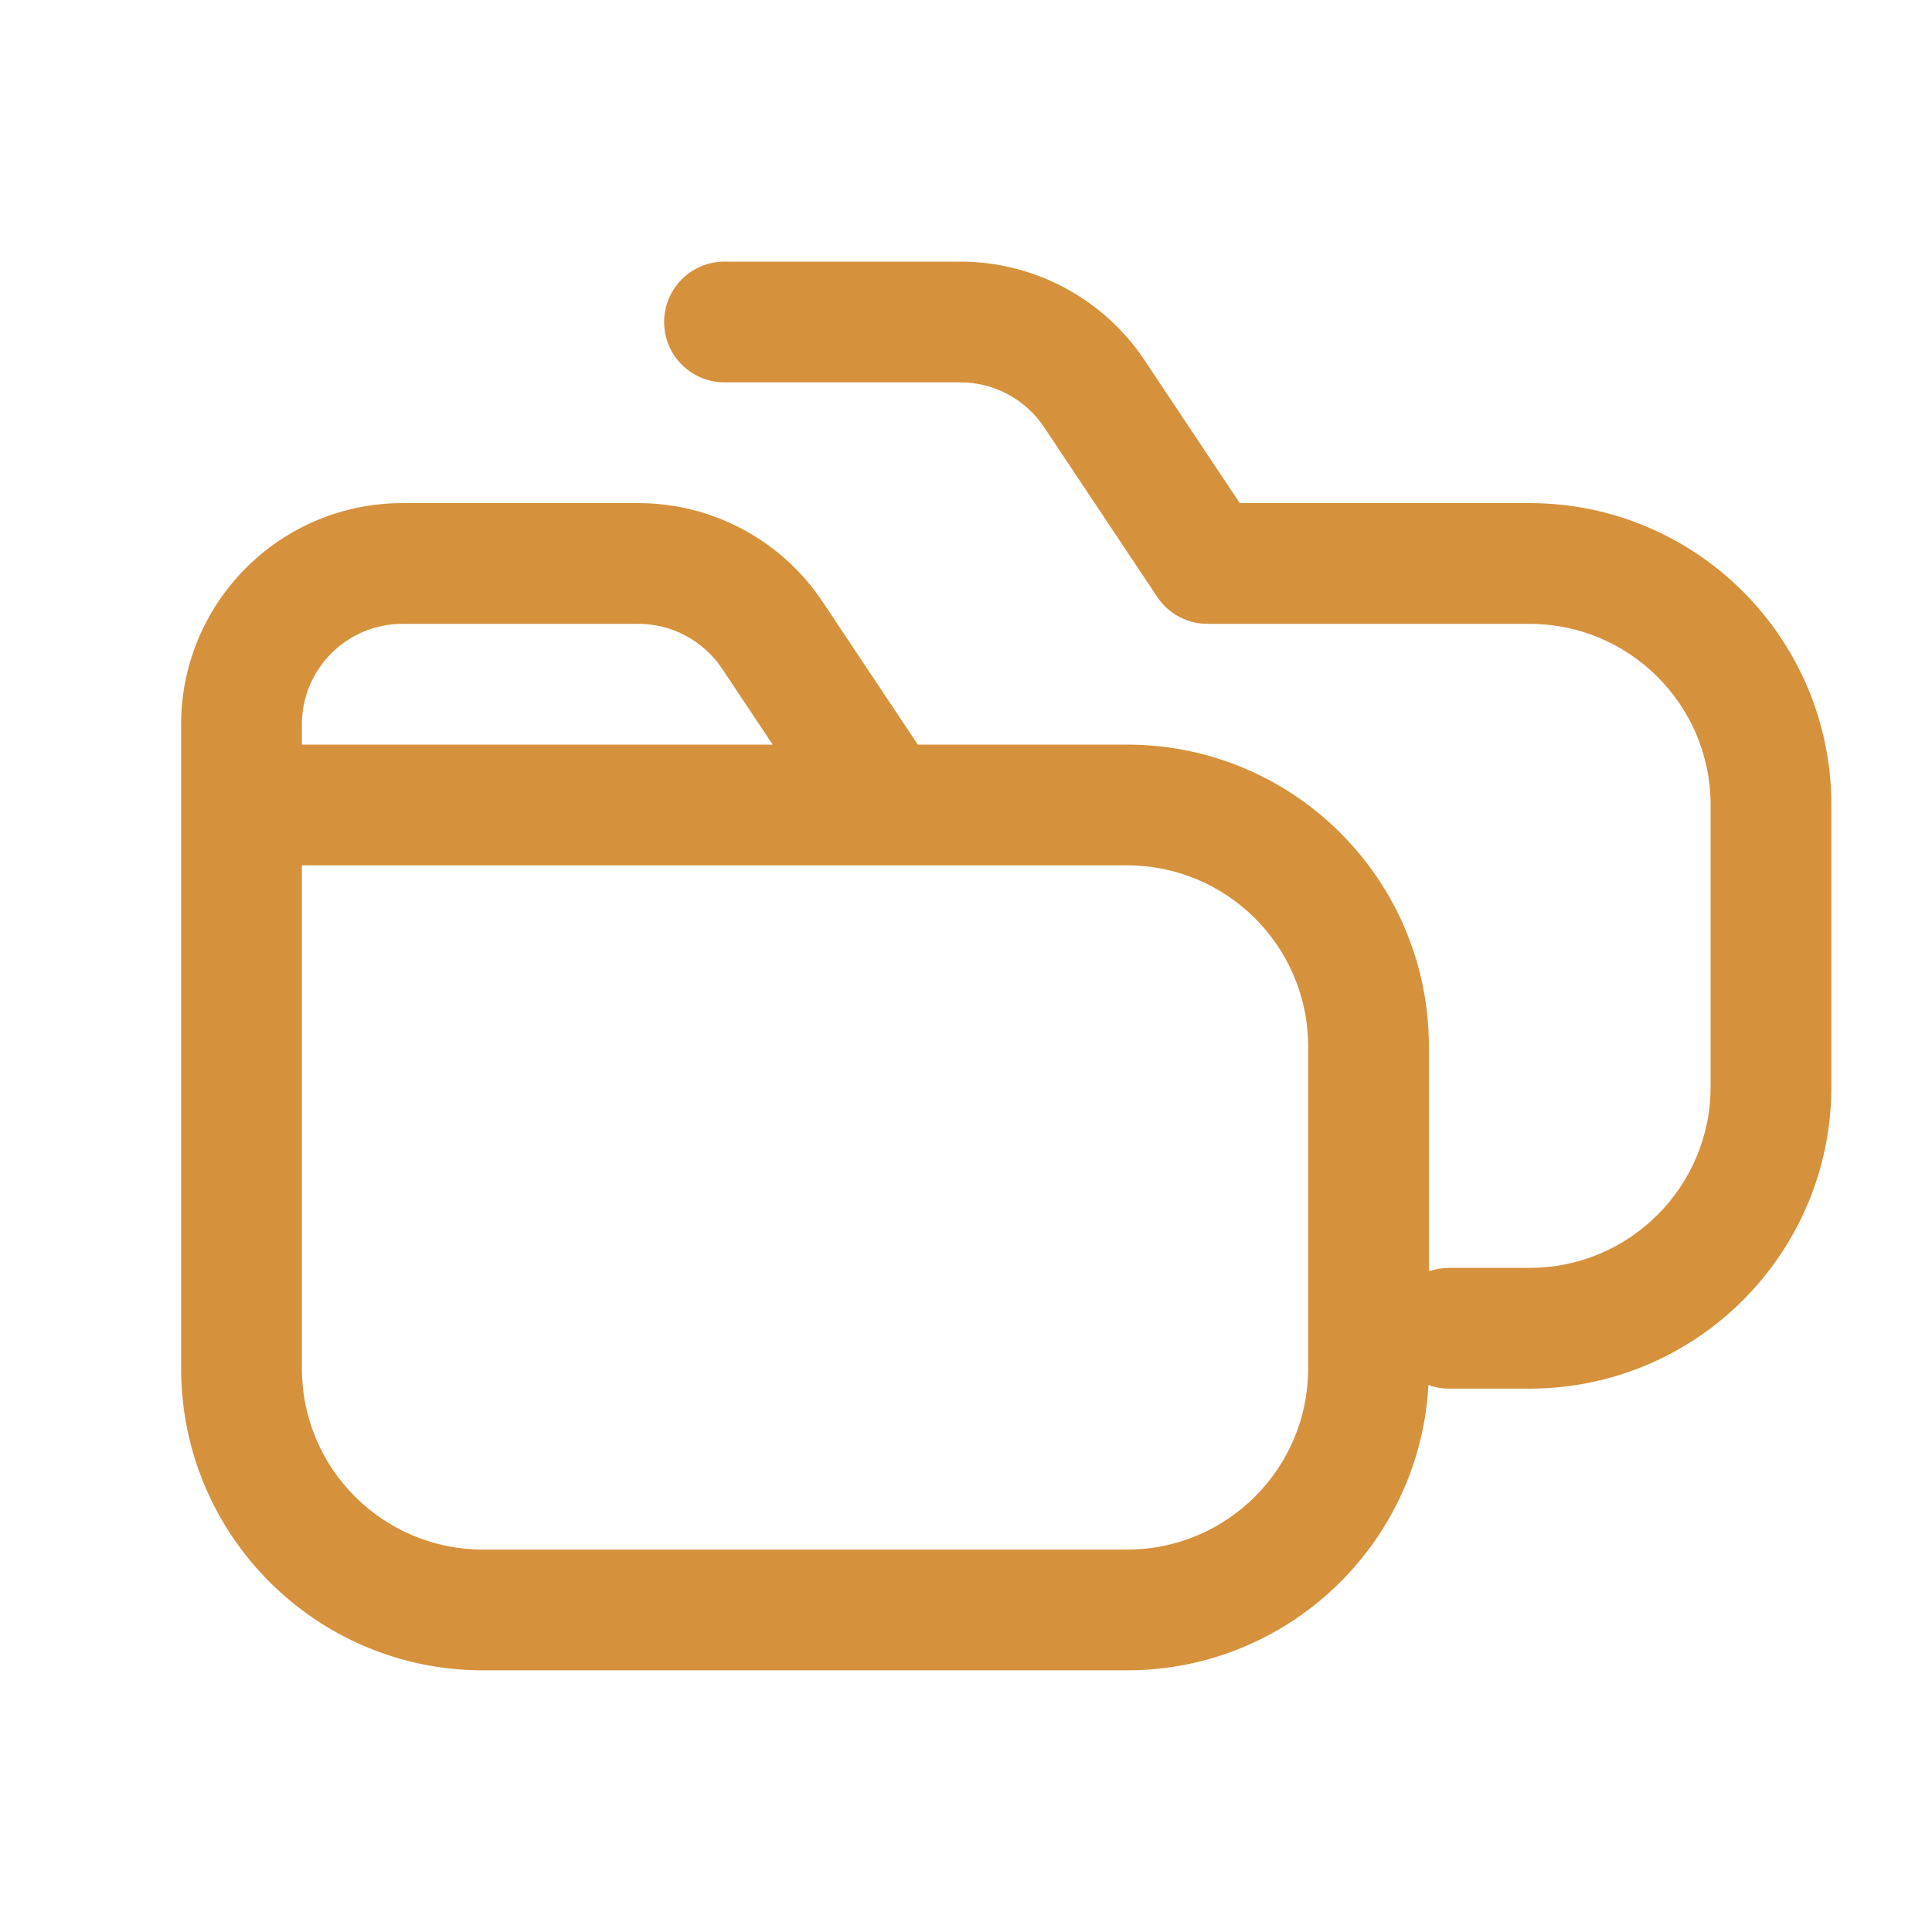
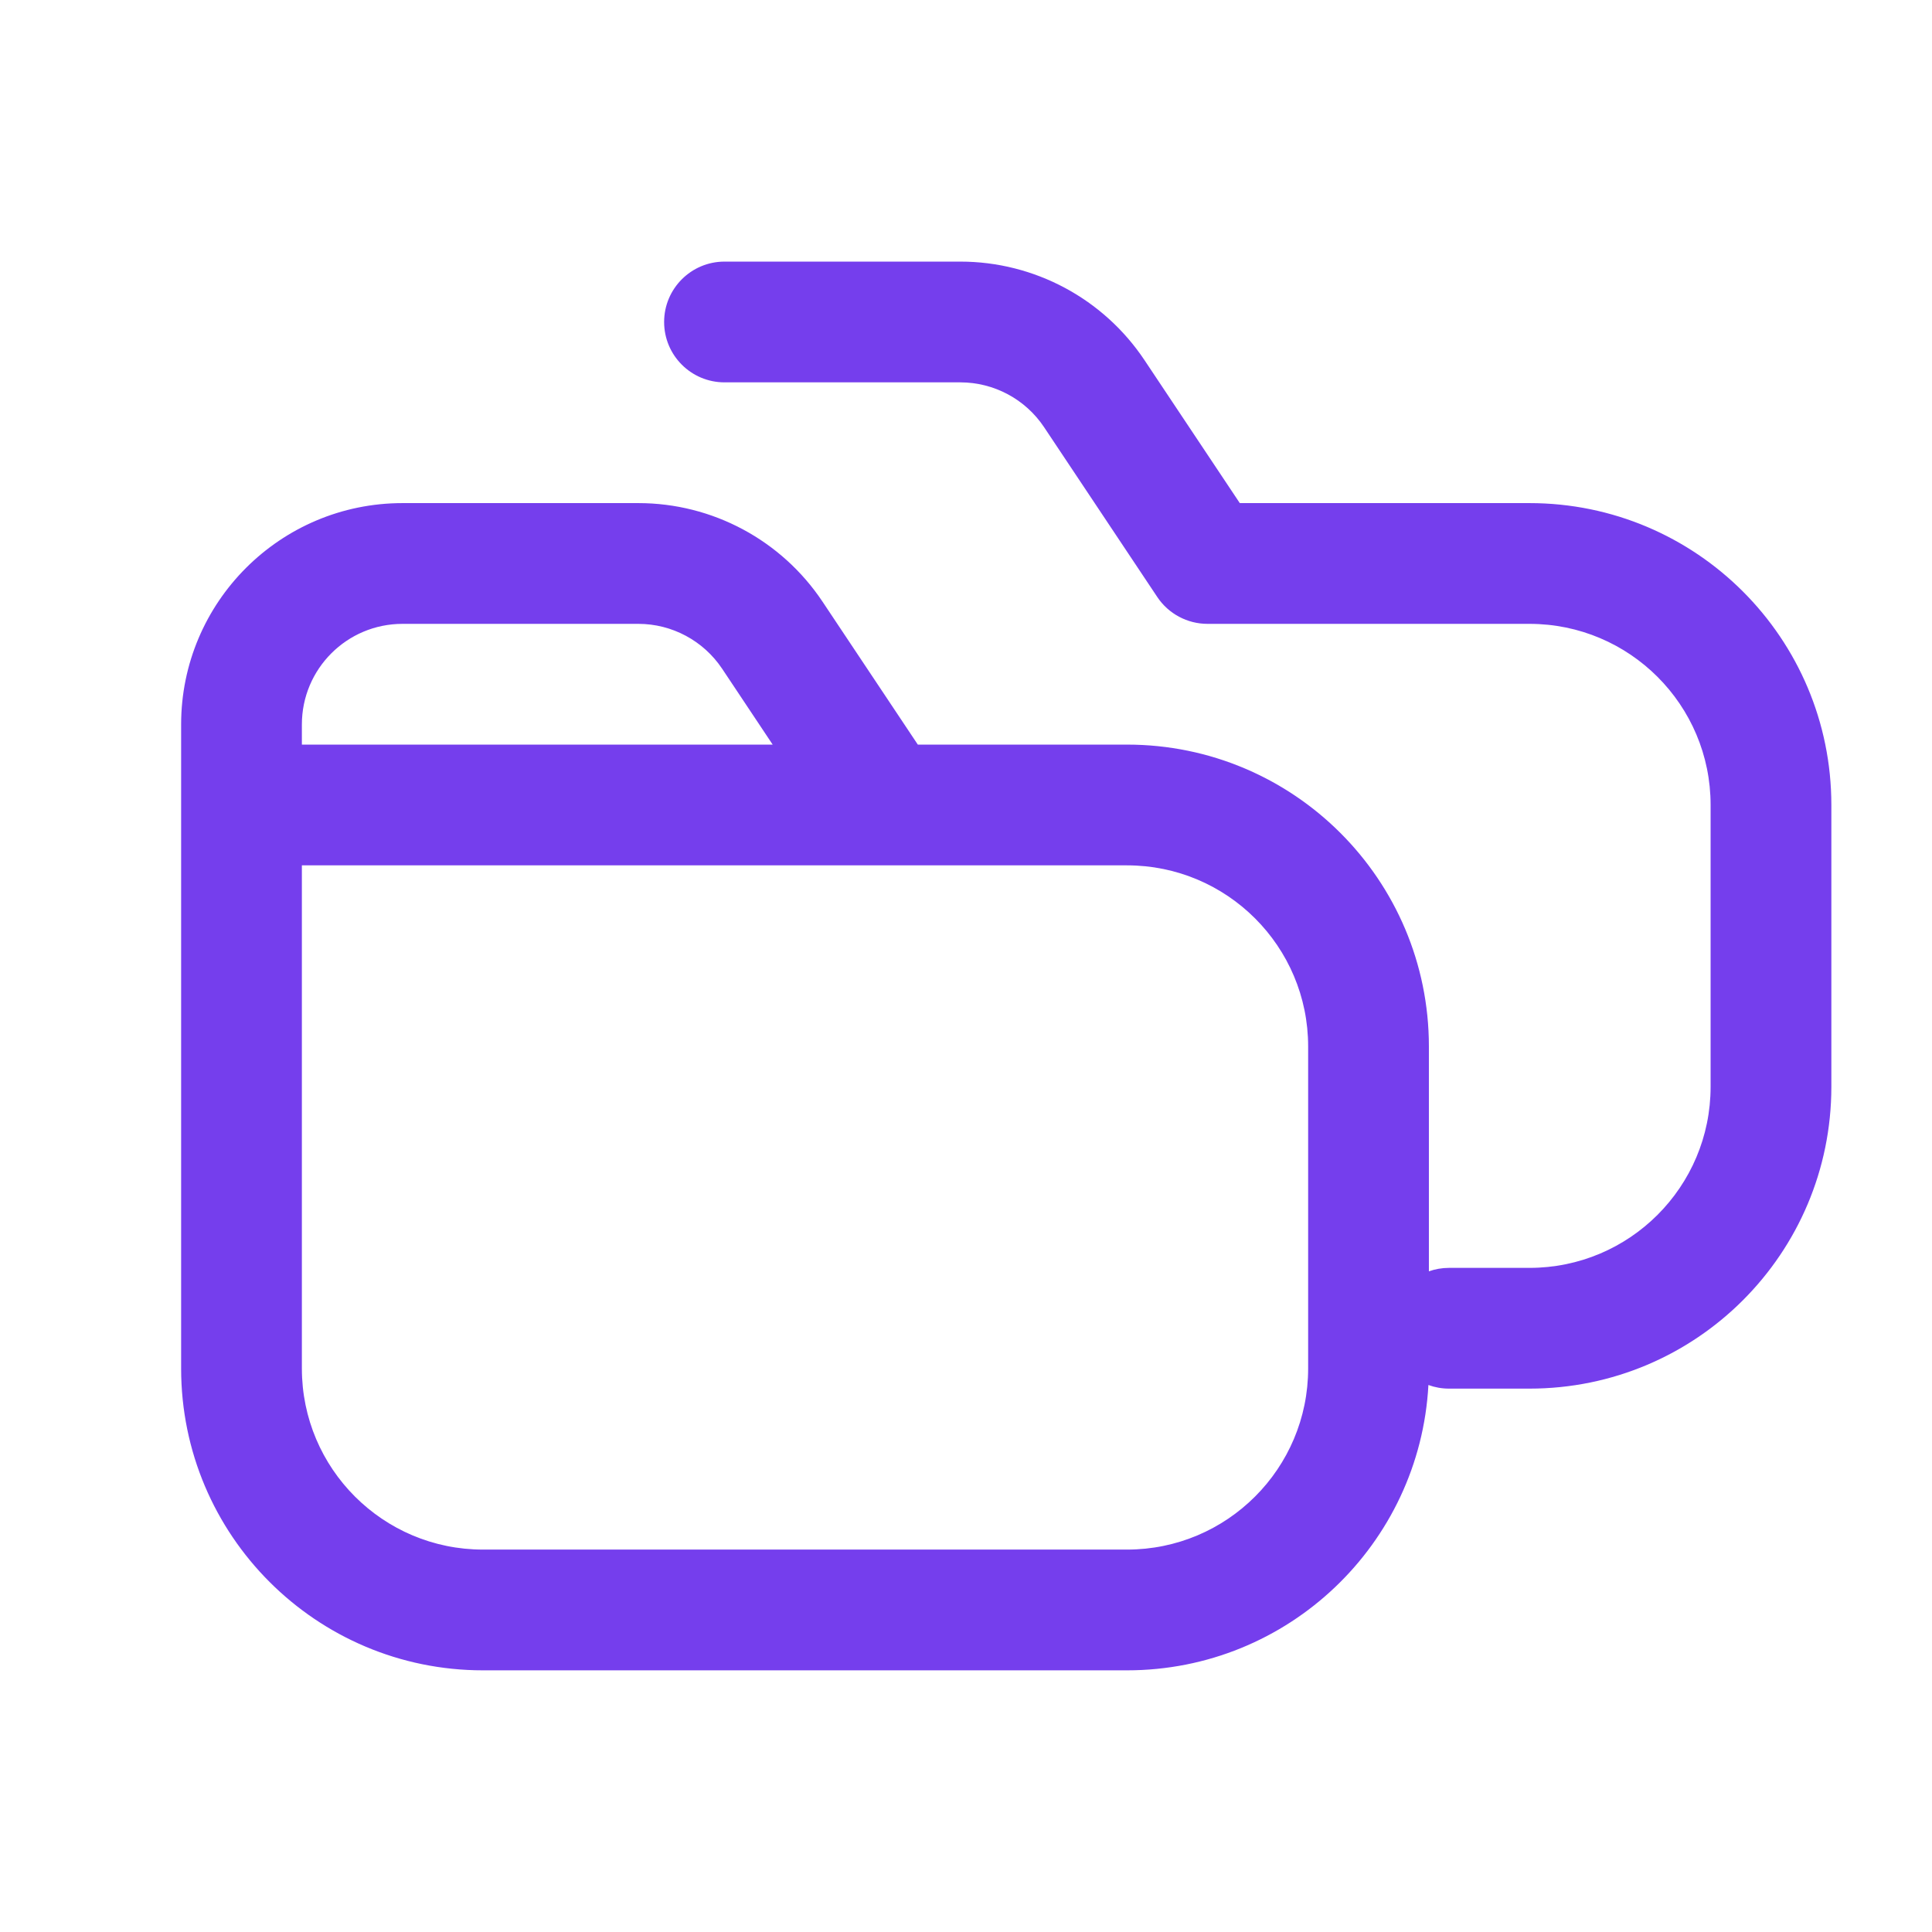
<svg xmlns="http://www.w3.org/2000/svg" width="32" height="32" viewBox="0 0 32 32" fill="none">
-   <path fill-rule="evenodd" clip-rule="evenodd" d="M12 4.333C11.448 4.333 11 4.781 11 5.333C11 5.886 11.448 6.333 12 6.333H15.906C16.463 6.333 16.984 6.612 17.293 7.075L19.168 9.888C19.353 10.166 19.666 10.333 20 10.333H25.333C26.99 10.333 28.333 11.676 28.333 13.333V18C28.333 19.657 26.99 21 25.333 21H24C23.883 21 23.771 21.02 23.667 21.057V17.333C23.667 14.572 21.428 12.333 18.667 12.333H15.202L13.624 9.966C12.944 8.946 11.799 8.333 10.573 8.333H6.667C4.642 8.333 3 9.975 3 12V13.333V22.666C3 25.428 5.239 27.666 8 27.666H18.667C21.336 27.666 23.517 25.574 23.659 22.94C23.766 22.979 23.88 23 24 23H25.333C28.095 23 30.333 20.761 30.333 18V13.333C30.333 10.572 28.095 8.333 25.333 8.333H20.535L18.957 5.966C18.277 4.946 17.132 4.333 15.906 4.333H12ZM11.96 11.075L12.798 12.333H5V12C5 11.079 5.746 10.333 6.667 10.333H10.573C11.13 10.333 11.65 10.612 11.96 11.075ZM5 22.666V14.333H14.667H18.667C20.323 14.333 21.667 15.676 21.667 17.333V22.666C21.667 24.323 20.323 25.666 18.667 25.666H8C6.343 25.666 5 24.323 5 22.666Z" fill="#D6913D" />
+   <path fill-rule="evenodd" clip-rule="evenodd" d="M12 4.333C11.448 4.333 11 4.781 11 5.333C11 5.886 11.448 6.333 12 6.333H15.906C16.463 6.333 16.984 6.612 17.293 7.075L19.168 9.888C19.353 10.166 19.666 10.333 20 10.333H25.333C26.99 10.333 28.333 11.676 28.333 13.333V18C28.333 19.657 26.99 21 25.333 21H24C23.883 21 23.771 21.02 23.667 21.057V17.333C23.667 14.572 21.428 12.333 18.667 12.333H15.202L13.624 9.966C12.944 8.946 11.799 8.333 10.573 8.333H6.667C4.642 8.333 3 9.975 3 12V13.333V22.666C3 25.428 5.239 27.666 8 27.666H18.667C21.336 27.666 23.517 25.574 23.659 22.94C23.766 22.979 23.88 23 24 23H25.333C28.095 23 30.333 20.761 30.333 18V13.333C30.333 10.572 28.095 8.333 25.333 8.333H20.535L18.957 5.966C18.277 4.946 17.132 4.333 15.906 4.333H12ZM11.96 11.075L12.798 12.333H5V12C5 11.079 5.746 10.333 6.667 10.333H10.573C11.13 10.333 11.65 10.612 11.96 11.075ZM5 22.666V14.333H14.667H18.667C20.323 14.333 21.667 15.676 21.667 17.333V22.666C21.667 24.323 20.323 25.666 18.667 25.666H8C6.343 25.666 5 24.323 5 22.666Z" fill="#753EED" />
</svg>
